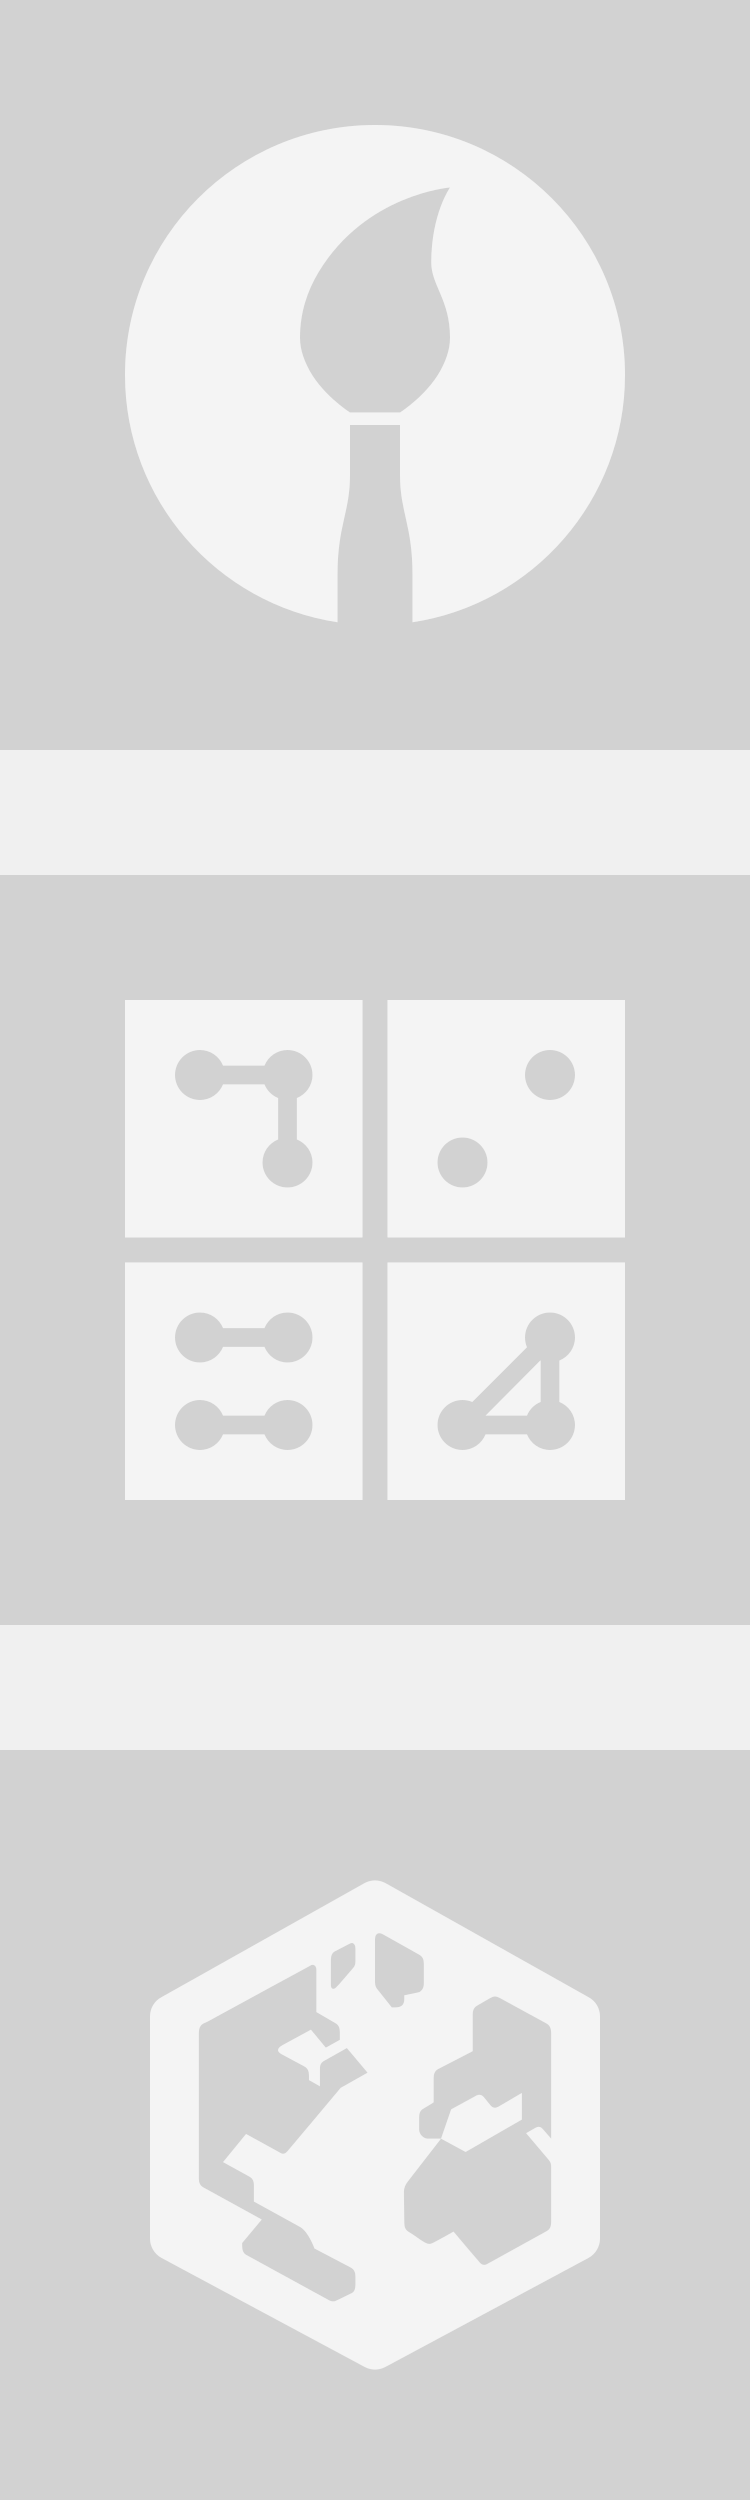
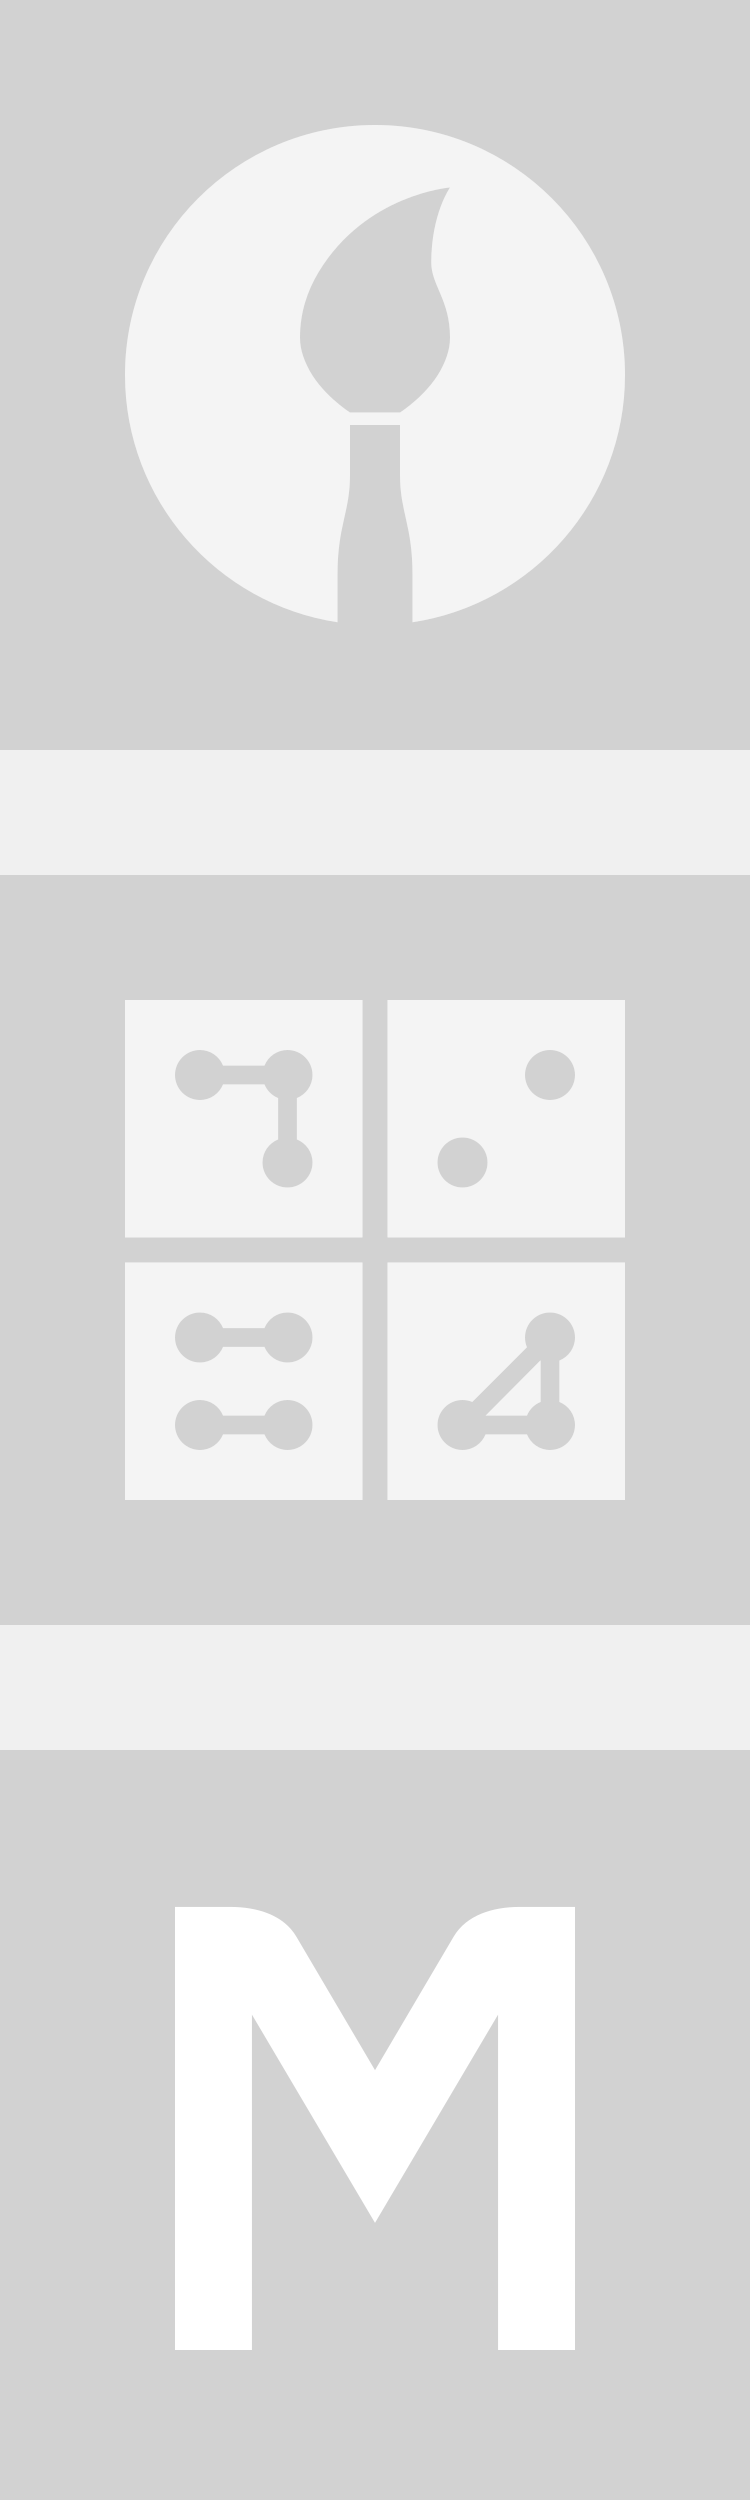
<svg xmlns="http://www.w3.org/2000/svg" width="60" height="200" id="svg4540" version="1.1">
  <defs id="defs4542" />
  <g id="layer1" transform="translate(0,-852.3622)" style="display:inline">
-     <g id="g5257" transform="translate(-60,-70)">
-       <path id="path5117" d="m 60,992.362 0,60 60,0 0,-60 -60,0 z m 10,10 19,0 0,19 -19,0 0,-19 z m 21,0 19,0 0,19 -19,0 0,-19 z m -15,4 c -1.105,0 -2,0.895 -2,2 0,1.105 0.895,2 2,2 0.839,0 1.547,-0.518 1.844,-1.25 l 3.312,0 c 0.203,0.5 0.594,0.891 1.094,1.094 l 0,3.312 c -0.732,0.297 -1.25,1.005 -1.25,1.844 0,1.105 0.895,2 2,2 1.105,0 2,-0.895 2,-2 0,-0.839 -0.518,-1.547 -1.25,-1.844 l 0,-3.312 c 0.732,-0.297 1.25,-1.005 1.25,-1.844 0,-1.105 -0.895,-2 -2,-2 -0.839,0 -1.547,0.518 -1.844,1.25 l -3.312,0 c -0.297,-0.732 -1.005,-1.25 -1.844,-1.25 z m 28,0 c -1.105,0 -2,0.895 -2,2 0,1.105 0.895,2 2,2 1.105,0 2,-0.895 2,-2 0,-1.105 -0.895,-2 -2,-2 z m -7,7 c -1.105,0 -2,0.895 -2,2 0,1.105 0.895,2 2,2 1.105,0 2,-0.895 2,-2 0,-1.105 -0.895,-2 -2,-2 z m -27,10 19,0 0,19 -19,0 0,-19 z m 21,0 19,0 0,19 -19,0 0,-19 z m -15,4 c -1.105,0 -2,0.895 -2,2 0,1.105 0.895,2 2,2 0.839,0 1.547,-0.518 1.844,-1.25 l 3.312,0 c 0.297,0.732 1.005,1.25 1.844,1.25 1.105,0 2,-0.895 2,-2 0,-1.105 -0.895,-2 -2,-2 -0.839,0 -1.547,0.518 -1.844,1.25 l -3.312,0 c -0.297,-0.732 -1.005,-1.25 -1.844,-1.25 z m 28,0 c -1.105,0 -2,0.895 -2,2 0,0.276 0.055,0.542 0.156,0.781 l -4.375,4.375 c -0.239,-0.101 -0.505,-0.156 -0.781,-0.156 -1.105,0 -2,0.895 -2,2 0,1.105 0.895,2 2,2 0.839,0 1.547,-0.518 1.844,-1.25 l 3.312,0 c 0.297,0.732 1.005,1.25 1.844,1.25 1.105,0 2,-0.895 2,-2 0,-0.839 -0.518,-1.547 -1.25,-1.844 l 0,-3.312 c 0.732,-0.297 1.25,-1.005 1.25,-1.844 0,-1.105 -0.895,-2 -2,-2 z m -0.781,3.844 0.031,0 0,3.312 c -0.5,0.203 -0.891,0.594 -1.094,1.094 l -3.312,0 4.375,-4.406 z M 76,1034.362 c -1.105,0 -2,0.895 -2,2 0,1.105 0.895,2 2,2 0.839,0 1.547,-0.518 1.844,-1.25 l 3.312,0 c 0.297,0.732 1.005,1.25 1.844,1.25 1.105,0 2,-0.895 2,-2 0,-1.105 -0.895,-2 -2,-2 -0.839,0 -1.547,0.518 -1.844,1.25 l -3.312,0 c -0.297,-0.732 -1.005,-1.25 -1.844,-1.25 z" style="color:#000000;fill:#000000;fill-opacity:0.125;fill-rule:nonzero;stroke:none;stroke-width:2;marker:none;visibility:visible;display:inline;overflow:visible;enable-background:accumulate" />
-       <path id="rect3986" d="m 70,1002.362 0,19 19,0 0,-19 -19,0 z m 21,0 0,19 19,0 0,-19 -19,0 z m -15,4 c 0.839,0 1.547,0.518 1.844,1.25 l 3.312,0 c 0.297,-0.732 1.005,-1.25 1.844,-1.25 1.105,0 2,0.895 2,2 0,0.839 -0.518,1.547 -1.25,1.844 l 0,3.312 c 0.732,0.297 1.25,1.005 1.25,1.844 0,1.105 -0.895,2 -2,2 -1.105,0 -2,-0.895 -2,-2 0,-0.839 0.518,-1.547 1.25,-1.844 l 0,-3.312 c -0.5,-0.203 -0.891,-0.594 -1.094,-1.094 l -3.312,0 c -0.297,0.732 -1.005,1.25 -1.844,1.25 -1.105,0 -2,-0.895 -2,-2 0,-1.105 0.895,-2 2,-2 z m 28,0 c 1.105,0 2,0.895 2,2 0,1.105 -0.895,2 -2,2 -1.105,0 -2,-0.895 -2,-2 0,-1.105 0.895,-2 2,-2 z m -7,7 c 1.105,0 2,0.895 2,2 0,1.105 -0.895,2 -2,2 -1.105,0 -2,-0.895 -2,-2 0,-1.105 0.895,-2 2,-2 z m -27,10 0,19 19,0 0,-19 -19,0 z m 21,0 0,19 19,0 0,-19 -19,0 z m -15,4 c 0.839,0 1.547,0.518 1.844,1.25 l 3.312,0 c 0.297,-0.732 1.005,-1.25 1.844,-1.25 1.105,0 2,0.895 2,2 0,1.105 -0.895,2 -2,2 -0.839,0 -1.547,-0.518 -1.844,-1.25 l -3.312,0 c -0.297,0.732 -1.005,1.25 -1.844,1.25 -1.105,0 -2,-0.895 -2,-2 0,-1.105 0.895,-2 2,-2 z m 28,0 c 1.105,0 2,0.895 2,2 0,0.839 -0.518,1.547 -1.25,1.844 l 0,3.312 c 0.732,0.297 1.25,1.005 1.25,1.844 0,1.105 -0.895,2 -2,2 -0.839,0 -1.547,-0.518 -1.844,-1.25 l -3.312,0 c -0.297,0.732 -1.005,1.25 -1.844,1.25 -1.105,0 -2,-0.895 -2,-2 0,-1.105 0.895,-2 2,-2 0.276,0 0.542,0.055 0.781,0.156 l 4.375,-4.375 C 102.055,1029.904 102,1029.638 102,1029.362 c 0,-1.105 0.895,-2 2,-2 z m -0.781,3.844 -4.375,4.406 3.312,0 c 0.203,-0.5 0.594,-0.891 1.094,-1.094 l 0,-3.312 -0.031,0 z M 76,1034.362 c 0.839,0 1.547,0.518 1.844,1.25 l 3.312,0 c 0.297,-0.732 1.005,-1.25 1.844,-1.25 1.105,0 2,0.895 2,2 0,1.105 -0.895,2 -2,2 -0.839,0 -1.547,-0.518 -1.844,-1.25 l -3.312,0 c -0.297,0.732 -1.005,1.25 -1.844,1.25 -1.105,0 -2,-0.895 -2,-2 0,-1.105 0.895,-2 2,-2 z" style="color:#000000;fill:#ffffff;fill-opacity:0.251;fill-rule:nonzero;stroke:none;stroke-width:40;marker:none;visibility:visible;display:inline;overflow:visible;enable-background:accumulate" />
-     </g>
-     <g id="g5261" transform="translate(0,-140)">
-       <path id="path4576" d="m 0,992.362 0,60 60,0 0,-60 -60,0 z m 30,10 c 11.046,0 20,8.954 20,20 0,10.021 -7.385,18.327 -17,19.781 l 0,-3.781 c 0,-4 -1,-5 -1,-8 l 0,-4 -4,0 0,4 c 0,3 -1,4 -1,8 l 0,3.781 c -9.615,-1.454 -17,-9.76 -17,-19.781 0,-11.046 8.954,-20 20,-20 z m 6,5 c 0,0 -6.731,0.529 -10.5,6.75 -0.929,1.533 -1.5,3.287 -1.5,5.25 0,0.259 0.02,0.504 0.062,0.75 0.091,0.524 0.274,1.027 0.5,1.5 1.032,2.225 3.438,3.75 3.438,3.75 l 4,0 c 0,0 2.405,-1.525 3.438,-3.75 0.225,-0.471 0.408,-0.979 0.5,-1.5 0.043,-0.248 0.062,-0.501 0.062,-0.75 0,-3 -1.5,-4.18 -1.5,-6 0,-3.882 1.5,-6 1.5,-6 z" style="color:#000000;fill:#000000;fill-opacity:0.125;fill-rule:nonzero;stroke:none;stroke-width:2;marker:none;visibility:visible;display:inline;overflow:visible;enable-background:accumulate" />
-       <path id="path5120" d="m 30,1002.362 c -11.046,0 -20,8.954 -20,20 0,10.021 7.385,18.327 17,19.781 l 0,-3.781 c 0,-4 1,-5 1,-8 l 0,-4 4,0 0,4 c 0,3 1,4 1,8 l 0,3.781 c 9.615,-1.454 17,-9.76 17,-19.781 0,-11.046 -8.954,-20 -20,-20 z m 6,5 c 0,0 -1.5,2.118 -1.5,6 0,1.82 1.5,3 1.5,6 0,0.249 -0.019,0.502 -0.062,0.75 -0.092,0.521 -0.275,1.029 -0.5,1.5 -1.032,2.225 -3.438,3.75 -3.438,3.75 l -4,0 c 0,0 -2.405,-1.525 -3.438,-3.75 -0.226,-0.473 -0.409,-0.976 -0.5,-1.5 -0.043,-0.246 -0.062,-0.491 -0.062,-0.75 0,-1.963 0.571,-3.717 1.5,-5.25 3.769,-6.221 10.5,-6.75 10.5,-6.75 z" style="color:#000000;fill:#ffffff;fill-opacity:0.251;fill-rule:nonzero;stroke:none;stroke-width:40;marker:none;visibility:visible;display:inline;overflow:visible;enable-background:accumulate" />
-     </g>
-     <g id="g5253">
-       <path id="rect3744" transform="translate(0,992.3622)" d="M 0,0 0,60 60,60 60,0 0,0 z m 30,10.438 c 0.293,0 0.587,0.079 0.844,0.219 l 16.25,9.125 c 0.275,0.151 0.497,0.356 0.656,0.625 0.16,0.269 0.25,0.593 0.25,0.906 l 0,17.781 c -10e-4,0.626 -0.357,1.23 -0.906,1.531 l -16.25,8.719 C 30.585,49.486 30.295,49.562 30,49.562 c -0.295,0 -0.585,-0.076 -0.844,-0.219 L 12.906,40.625 C 12.357,40.324 12.001,39.72 12,39.094 L 12,21.312 c 5.15e-4,-0.313 0.09,-0.637 0.25,-0.906 0.16,-0.269 0.382,-0.475 0.656,-0.625 l 16.25,-9.125 C 29.416,10.514 29.704,10.438 30,10.438 z m 0.344,4.219 C 30.12,14.654 30,14.868 30,15.125 l 0,3.438 c 0,0.337 0.097,0.476 0.25,0.656 l 1.094,1.375 0.219,0 c 0.52,0 0.781,-0.159 0.781,-0.688 l 0,-0.281 1.188,-0.25 c 0.26,-0.148 0.375,-0.38 0.375,-0.719 l 0,-1.562 c 0,-0.343 -0.107,-0.57 -0.375,-0.719 -0.967,-0.537 -1.968,-1.123 -2.938,-1.656 -0.098,-0.053 -0.175,-0.062 -0.25,-0.062 z m -2.188,0.781 c -0.057,-0.004 -0.118,0.025 -0.188,0.062 l -1.156,0.594 c -0.259,0.13 -0.344,0.383 -0.344,0.719 l 0,2 c 0,0.329 0.243,0.389 0.438,0.156 L 27.125,18.75 28.281,17.406 C 28.379,17.278 28.438,17.141 28.438,16.875 l 0,-0.969 c 0,-0.281 -0.112,-0.453 -0.281,-0.469 z m -3.188,1.75 c -0.062,0.005 -0.122,0.058 -0.188,0.094 0,0 -5.426,2.938 -8.156,4.438 L 16.281,21.875 c -0.269,0.148 -0.375,0.407 -0.375,0.75 l 0,0.5 0,1.469 0,1 0,8.688 c 0,0.347 0.106,0.57 0.375,0.719 l 4.656,2.562 -1.562,1.875 0,0.219 c 0,0.343 0.075,0.603 0.344,0.75 l 6.625,3.625 c 0.152,0.083 0.375,0.117 0.531,0.031 l 1.281,-0.625 c 0.218,-0.119 0.271,-0.356 0.281,-0.656 l 0,-0.656 c 0,-0.343 -0.106,-0.572 -0.375,-0.719 L 25.156,39.875 c 0,0 -0.48,-1.348 -1.156,-1.719 l -3.688,-2.031 0,-1.312 c 0,-0.343 -0.107,-0.539 -0.375,-0.688 -0.701,-0.39 -1.391,-0.77 -2.094,-1.156 l 1.844,-2.25 c 0.966,0.536 1.784,0.982 2.781,1.531 0.181,0.1 0.359,0.049 0.531,-0.156 1.429,-1.683 2.832,-3.37 4.25,-5.062 L 29.406,25.812 27.75,23.844 l -1.781,1 c -0.381,0.21 -0.375,0.429 -0.375,0.781 l 0,1.281 -0.875,-0.5 0,-0.375 c 0,-0.343 -0.106,-0.57 -0.375,-0.719 l -1.812,-0.969 c -0.451,-0.244 -0.343,-0.51 0.094,-0.75 l 2.25,-1.219 1.188,1.438 1.125,-0.625 0,-0.625 c 0,-0.343 -0.106,-0.572 -0.375,-0.719 l -1.5,-0.875 0,-3.375 c 0,-0.297 -0.156,-0.422 -0.344,-0.406 z m 14.625,2.531 c -0.11,0 -0.215,0.041 -0.375,0.125 -0.371,0.203 -0.703,0.412 -1.031,0.594 -0.268,0.149 -0.375,0.376 -0.375,0.719 l 0,2.938 -2.781,1.438 C 34.746,25.689 34.687,26.004 34.688,26.25 l 0,1.938 c 0,0 -0.64,0.404 -0.812,0.5 -0.268,0.148 -0.344,0.376 -0.344,0.719 l 0,0.969 c 0,0.352 0.335,0.719 0.688,0.719 l 1.062,0 0.812,-2.344 2.062,-1.125 c 0.192,-0.078 0.39,-0.049 0.562,0.156 L 39.25,28.438 c 0.196,0.227 0.406,0.214 0.625,0.094 l 1.875,-1.094 0,2.125 -4.5,2.594 -1.969,-1.062 -2.594,3.344 c -0.248,0.295 -0.375,0.588 -0.375,0.875 -0.002,0.858 0.029,1.69 0.031,2.531 0,0.343 0.11,0.564 0.375,0.719 0.518,0.301 0.814,0.586 1.281,0.844 0.265,0.146 0.417,0.138 0.688,0 0.53,-0.268 1.065,-0.583 1.594,-0.875 0.716,0.867 1.453,1.711 2.094,2.469 0.18,0.213 0.391,0.237 0.594,0.125 l 4.75,-2.625 c 0.269,-0.148 0.375,-0.376 0.375,-0.719 l 0,-4.438 c 0,-0.354 -0.113,-0.457 -0.281,-0.656 l -1.719,-2.031 0.75,-0.438 c 0.219,-0.12 0.398,-0.107 0.594,0.125 l 0.656,0.75 0,-8.469 c 0,-0.343 -0.106,-0.601 -0.375,-0.75 C 42.482,21.195 41.235,20.526 40,19.844 c -0.184,-0.096 -0.3,-0.125 -0.406,-0.125 z" style="color:#000000;fill:#000000;fill-opacity:0.125;fill-rule:nonzero;stroke:none;stroke-width:2;marker:none;visibility:visible;display:inline;overflow:visible;enable-background:accumulate" />
-       <path style="font-size:medium;font-style:normal;font-variant:normal;font-weight:normal;font-stretch:normal;text-indent:0;text-align:start;text-decoration:none;line-height:normal;letter-spacing:normal;word-spacing:normal;text-transform:none;direction:ltr;block-progression:tb;writing-mode:lr-tb;text-anchor:start;baseline-shift:baseline;color:#000000;fill:#ffffff;fill-opacity:0.251;fill-rule:nonzero;stroke:none;stroke-width:40;marker:none;visibility:visible;display:inline;overflow:visible;enable-background:accumulate;font-family:Sans;-inkscape-font-specification:Sans" d="m 30,1002.79 c -0.296,0 -0.596,0.078 -0.856,0.22 l -16.239,9.137 c -0.275,0.15 -0.501,0.367 -0.66,0.636 -0.16,0.269 -0.244,0.592 -0.245,0.905 l 0,17.755 c 0.001,0.626 0.356,1.239 0.905,1.541 l 16.239,8.731 c 0.258,0.142 0.561,0.22 0.856,0.22 0.295,0 0.598,-0.078 0.856,-0.22 l 16.239,-8.731 c 0.549,-0.301 0.904,-0.914 0.905,-1.541 l 0,-17.755 c -4.78e-4,-0.313 -0.085,-0.636 -0.245,-0.905 -0.16,-0.269 -0.386,-0.485 -0.66,-0.636 l -16.239,-9.137 c -0.257,-0.139 -0.563,-0.22 -0.856,-0.22 z m 0.342,4.231 c 0.075,7e-4 0.147,0.02 0.245,0.073 0.969,0.534 1.992,1.102 2.959,1.639 0.268,0.149 0.367,0.366 0.367,0.709 l 0,1.59 c 0,0.339 -0.106,0.561 -0.367,0.709 l -1.198,0.235 0,0.279 c 0,0.528 -0.262,0.709 -0.783,0.709 l -0.22,0 -1.101,-1.394 C 30.092,1011.389 30,1011.27 30,1010.933 l 0,-3.448 c 0,-0.257 0.119,-0.467 0.342,-0.465 z m -2.177,0.782 c 0.17,0.016 0.269,0.184 0.269,0.465 l 0,0.978 c 0,0.266 -0.049,0.386 -0.147,0.514 l -1.174,1.36 -0.196,0.22 c -0.195,0.232 -0.44,0.158 -0.44,-0.171 l 0,-2.006 c 0,-0.336 0.083,-0.579 0.342,-0.709 l 1.149,-0.601 c 0.069,-0.037 0.139,-0.053 0.196,-0.049 z m -3.204,1.751 c 0.187,-0.016 0.342,0.119 0.342,0.416 l 0,3.351 1.516,0.88 c 0.269,0.147 0.367,0.366 0.367,0.709 l 0,0.636 -1.125,0.636 -1.198,-1.443 -2.226,1.223 c -0.436,0.24 -0.549,0.489 -0.098,0.734 l 1.81,0.978 c 0.269,0.149 0.367,0.391 0.367,0.734 l 0,0.367 0.88,0.489 0,-1.272 c 0,-0.352 -0.014,-0.572 0.367,-0.783 l 1.785,-1.003 1.663,1.981 -2.152,1.198 c -1.418,1.692 -2.826,3.379 -4.255,5.062 -0.172,0.205 -0.357,0.271 -0.538,0.171 -0.998,-0.549 -1.822,-1.005 -2.788,-1.541 l -1.834,2.25 c 0.703,0.386 1.402,0.76 2.103,1.149 0.268,0.149 0.367,0.366 0.367,0.709 l 0,1.296 3.693,2.03 c 0.676,0.371 1.149,1.736 1.149,1.736 l 2.91,1.516 c 0.269,0.147 0.367,0.39 0.367,0.734 l 0,0.636 c -0.01,0.3 -0.051,0.541 -0.269,0.66 l -1.296,0.636 c -0.156,0.086 -0.362,0.06 -0.514,-0.023 l -6.628,-3.644 c -0.269,-0.147 -0.367,-0.39 -0.367,-0.734 l 0,-0.22 1.59,-1.883 -4.671,-2.568 c -0.269,-0.149 -0.367,-0.362 -0.367,-0.709 l 0,-8.707 0,-1.003 0,-1.468 0,-0.489 c 0,-0.343 0.098,-0.586 0.367,-0.734 l 0.342,-0.171 c 2.731,-1.499 8.144,-4.451 8.144,-4.451 0.065,-0.036 0.133,-0.068 0.196,-0.073 z m 14.625,2.519 c 0.106,0 0.232,0.051 0.416,0.147 1.235,0.683 2.481,1.35 3.717,2.03 0.269,0.149 0.367,0.391 0.367,0.734 l 0,8.462 -0.636,-0.734 c -0.196,-0.232 -0.392,-0.242 -0.611,-0.122 l -0.758,0.416 1.736,2.054 c 0.168,0.2 0.269,0.306 0.269,0.66 l 0,4.427 c 0,0.343 -0.098,0.561 -0.367,0.709 l -4.745,2.617 c -0.203,0.112 -0.407,0.091 -0.587,-0.122 -0.64,-0.757 -1.387,-1.603 -2.103,-2.47 -0.528,0.292 -1.06,0.612 -1.59,0.88 -0.27,0.138 -0.444,0.146 -0.709,0 -0.468,-0.258 -0.754,-0.531 -1.272,-0.831 -0.265,-0.155 -0.367,-0.366 -0.367,-0.709 -0.002,-0.842 -0.026,-1.686 -0.024,-2.543 4.79e-4,-0.287 0.119,-0.585 0.367,-0.88 l 2.592,-3.35 -1.052,0 c -0.352,0 -0.709,-0.357 -0.709,-0.709 l 0,-0.978 c 0,-0.343 0.098,-0.561 0.367,-0.709 0.172,-0.096 0.807,-0.489 0.807,-0.489 l 0,-1.956 c -6.38e-4,-0.246 0.057,-0.552 0.342,-0.709 l 2.788,-1.443 0,-2.935 c 0,-0.343 0.099,-0.56 0.367,-0.709 0.328,-0.182 0.656,-0.408 1.027,-0.611 0.16,-0.084 0.257,-0.122 0.367,-0.122 z m -4.304,11.372 1.957,1.076 4.5,-2.583 0,-2.152 -1.859,1.115 c -0.219,0.121 -0.44,0.13 -0.636,-0.097 l -0.538,-0.66 c -0.172,-0.205 -0.371,-0.249 -0.562,-0.171 l -2.054,1.125 z" id="path5247" />
-     </g>
+     <path style="color:#000000;fill:#000000;fill-opacity:0.125;fill-rule:nonzero;stroke:none;stroke-width:2;marker:none;visibility:visible;display:inline;overflow:visible;enable-background:accumulate" d="m 0,922.362 0,60 60,0 0,-60 -60,0 z m 10,10 19,0 0,19 -19,0 0,-19 z m 21,0 19,0 0,19 -19,0 0,-19 z m -15,4 c -1.105,0 -2,0.895 -2,2 0,1.105 0.895,2 2,2 0.839,0 1.547,-0.518 1.844,-1.25 l 3.312,0 c 0.203,0.5 0.594,0.891 1.094,1.094 l 0,3.312 c -0.732,0.297 -1.25,1.005 -1.25,1.844 0,1.105 0.895,2 2,2 1.105,0 2,-0.895 2,-2 0,-0.839 -0.518,-1.547 -1.25,-1.844 l 0,-3.312 c 0.732,-0.297 1.25,-1.005 1.25,-1.844 0,-1.105 -0.895,-2 -2,-2 -0.839,0 -1.547,0.518 -1.844,1.25 l -3.312,0 C 17.547,936.88 16.839,936.362 16,936.362 z m 28,0 c -1.105,0 -2,0.895 -2,2 0,1.105 0.895,2 2,2 1.105,0 2,-0.895 2,-2 0,-1.105 -0.895,-2 -2,-2 z m -7,7 c -1.105,0 -2,0.895 -2,2 0,1.105 0.895,2 2,2 1.105,0 2,-0.895 2,-2 0,-1.105 -0.895,-2 -2,-2 z m -27,10 19,0 0,19 -19,0 0,-19 z m 21,0 19,0 0,19 -19,0 0,-19 z m -15,4 c -1.105,0 -2,0.895 -2,2 0,1.105 0.895,2 2,2 0.839,0 1.547,-0.518 1.844,-1.25 l 3.312,0 c 0.297,0.732 1.005,1.25 1.844,1.25 1.105,0 2,-0.895 2,-2 0,-1.105 -0.895,-2 -2,-2 -0.839,0 -1.547,0.518 -1.844,1.25 l -3.312,0 C 17.547,957.88 16.839,957.362 16,957.362 z m 28,0 c -1.105,0 -2,0.895 -2,2 0,0.276 0.055,0.542 0.156,0.781 l -4.375,4.375 C 37.542,964.417 37.276,964.362 37,964.362 c -1.105,0 -2,0.895 -2,2 0,1.105 0.895,2 2,2 0.839,0 1.547,-0.518 1.844,-1.25 l 3.312,0 c 0.297,0.732 1.005,1.25 1.844,1.25 1.105,0 2,-0.895 2,-2 0,-0.839 -0.518,-1.547 -1.25,-1.844 l 0,-3.312 c 0.732,-0.297 1.25,-1.005 1.25,-1.844 0,-1.105 -0.895,-2 -2,-2 z m -0.781,3.844 0.031,0 0,3.312 c -0.5,0.203 -0.891,0.594 -1.094,1.094 l -3.312,0 4.375,-4.406 z M 16,964.362 c -1.105,0 -2,0.895 -2,2 0,1.105 0.895,2 2,2 0.839,0 1.547,-0.518 1.844,-1.25 l 3.312,0 c 0.297,0.732 1.005,1.25 1.844,1.25 1.105,0 2,-0.895 2,-2 0,-1.105 -0.895,-2 -2,-2 -0.839,0 -1.547,0.518 -1.844,1.25 l -3.312,0 C 17.547,964.88 16.839,964.362 16,964.362 z" id="path5117" />
+     <path style="color:#000000;fill:#ffffff;fill-opacity:0.251;fill-rule:nonzero;stroke:none;stroke-width:40;marker:none;visibility:visible;display:inline;overflow:visible;enable-background:accumulate" d="m 10,932.362 0,19 19,0 0,-19 -19,0 z m 21,0 0,19 19,0 0,-19 -19,0 z m -15,4 c 0.839,0 1.547,0.518 1.844,1.25 l 3.312,0 c 0.297,-0.732 1.005,-1.25 1.844,-1.25 1.105,0 2,0.895 2,2 0,0.839 -0.518,1.547 -1.25,1.844 l 0,3.312 c 0.732,0.297 1.25,1.005 1.25,1.844 0,1.105 -0.895,2 -2,2 -1.105,0 -2,-0.895 -2,-2 0,-0.839 0.518,-1.547 1.25,-1.844 l 0,-3.312 c -0.5,-0.203 -0.891,-0.594 -1.094,-1.094 l -3.312,0 c -0.297,0.732 -1.005,1.25 -1.844,1.25 -1.105,0 -2,-0.895 -2,-2 0,-1.105 0.895,-2 2,-2 z m 28,0 c 1.105,0 2,0.895 2,2 0,1.105 -0.895,2 -2,2 -1.105,0 -2,-0.895 -2,-2 0,-1.105 0.895,-2 2,-2 z m -7,7 c 1.105,0 2,0.895 2,2 0,1.105 -0.895,2 -2,2 -1.105,0 -2,-0.895 -2,-2 0,-1.105 0.895,-2 2,-2 z m -27,10 0,19 19,0 0,-19 -19,0 z m 21,0 0,19 19,0 0,-19 -19,0 z m -15,4 c 0.839,0 1.547,0.518 1.844,1.25 l 3.312,0 c 0.297,-0.732 1.005,-1.25 1.844,-1.25 1.105,0 2,0.895 2,2 0,1.105 -0.895,2 -2,2 -0.839,0 -1.547,-0.518 -1.844,-1.25 l -3.312,0 c -0.297,0.732 -1.005,1.25 -1.844,1.25 -1.105,0 -2,-0.895 -2,-2 0,-1.105 0.895,-2 2,-2 z m 28,0 c 1.105,0 2,0.895 2,2 0,0.839 -0.518,1.547 -1.25,1.844 l 0,3.312 c 0.732,0.297 1.25,1.005 1.25,1.844 0,1.105 -0.895,2 -2,2 -0.839,0 -1.547,-0.518 -1.844,-1.25 l -3.312,0 c -0.297,0.732 -1.005,1.25 -1.844,1.25 -1.105,0 -2,-0.895 -2,-2 0,-1.105 0.895,-2 2,-2 0.276,0 0.542,0.055 0.781,0.156 l 4.375,-4.375 C 42.055,959.904 42,959.638 42,959.362 c 0,-1.105 0.895,-2 2,-2 z m -0.781,3.844 -4.375,4.406 3.312,0 c 0.203,-0.5 0.594,-0.891 1.094,-1.094 l 0,-3.312 -0.031,0 z M 16,964.362 c 0.839,0 1.547,0.518 1.844,1.25 l 3.312,0 c 0.297,-0.732 1.005,-1.25 1.844,-1.25 1.105,0 2,0.895 2,2 0,1.105 -0.895,2 -2,2 -0.839,0 -1.547,-0.518 -1.844,-1.25 l -3.312,0 c -0.297,0.732 -1.005,1.25 -1.844,1.25 -1.105,0 -2,-0.895 -2,-2 0,-1.105 0.895,-2 2,-2 z" id="rect3986" />
+     <path style="color:#000000;fill:#000000;fill-opacity:0.125;fill-rule:nonzero;stroke:none;stroke-width:2;marker:none;visibility:visible;display:inline;overflow:visible;enable-background:accumulate" d="m 0,852.362 0,60 60,0 0,-60 -60,0 z m 30,10 c 11.046,0 20,8.954 20,20 0,10.021 -7.385,18.327 -17,19.781 l 0,-3.781 c 0,-4 -1,-5 -1,-8 l 0,-4 -4,0 0,4 c 0,3 -1,4 -1,8 l 0,3.781 c -9.615,-1.454 -17,-9.76 -17,-19.781 0,-11.046 8.954,-20 20,-20 z m 6,5 c 0,0 -6.731,0.529 -10.5,6.75 -0.929,1.533 -1.5,3.287 -1.5,5.25 0,0.259 0.02,0.504 0.062,0.75 0.091,0.524 0.274,1.027 0.5,1.5 1.032,2.225 3.438,3.75 3.438,3.75 l 4,0 c 0,0 2.405,-1.525 3.438,-3.75 0.225,-0.471 0.408,-0.979 0.5,-1.5 0.043,-0.248 0.062,-0.501 0.062,-0.75 0,-3 -1.5,-4.18 -1.5,-6 0,-3.882 1.5,-6 1.5,-6 z" id="path4576" />
+     <path style="color:#000000;fill:#ffffff;fill-opacity:0.251;fill-rule:nonzero;stroke:none;stroke-width:40;marker:none;visibility:visible;display:inline;overflow:visible;enable-background:accumulate" d="m 30,862.362 c -11.046,0 -20,8.954 -20,20 0,10.021 7.385,18.327 17,19.781 l 0,-3.781 c 0,-4 1,-5 1,-8 l 0,-4 4,0 0,4 c 0,3 1,4 1,8 l 0,3.781 c 9.615,-1.454 17,-9.76 17,-19.781 0,-11.046 -8.954,-20 -20,-20 z m 6,5 c 0,0 -1.5,2.118 -1.5,6 0,1.82 1.5,3 1.5,6 0,0.249 -0.019,0.502 -0.062,0.75 -0.092,0.521 -0.275,1.029 -0.5,1.5 -1.032,2.225 -3.438,3.75 -3.438,3.75 l -4,0 c 0,0 -2.405,-1.525 -3.438,-3.75 -0.226,-0.473 -0.409,-0.976 -0.5,-1.5 C 24.02,879.866 24,879.621 24,879.362 c 0,-1.963 0.571,-3.717 1.5,-5.25 3.769,-6.221 10.5,-6.75 10.5,-6.75 z" id="path5120" />
+     <path style="color:#000000;fill:#000000;fill-opacity:0.125;fill-rule:nonzero;stroke:none;stroke-width:2;marker:none;visibility:visible;display:inline;overflow:visible;enable-background:accumulate" d="m 0,992.362 0,60 60,0 0,-60 z" id="rect3744" />
+     <path d="m 14,1004.916 0,35.446 6.154,0 0,-26.831 9.846,16.66 9.846,-16.66 0,26.831 6.154,0 0,-35.446 -4.431,0 c -2.148,0 -4.259,0.647 -5.277,2.379 L 30,1017.977 23.708,1007.295 c -1.018,-1.732 -3.129,-2.379 -5.277,-2.379 z" id="path6294" style="font-size:medium;font-style:normal;font-variant:normal;font-weight:normal;font-stretch:normal;text-indent:0;text-align:start;text-decoration:none;line-height:normal;letter-spacing:normal;word-spacing:normal;text-transform:none;direction:ltr;block-progression:tb;writing-mode:lr-tb;text-anchor:start;baseline-shift:baseline;color:#000000;fill:#ffffff;fill-opacity:1;fill-rule:nonzero;stroke:none;stroke-width:2;marker:none;visibility:visible;display:inline;overflow:visible;enable-background:accumulate;font-family:Sans;-inkscape-font-specification:Sans" />
  </g>
</svg>
